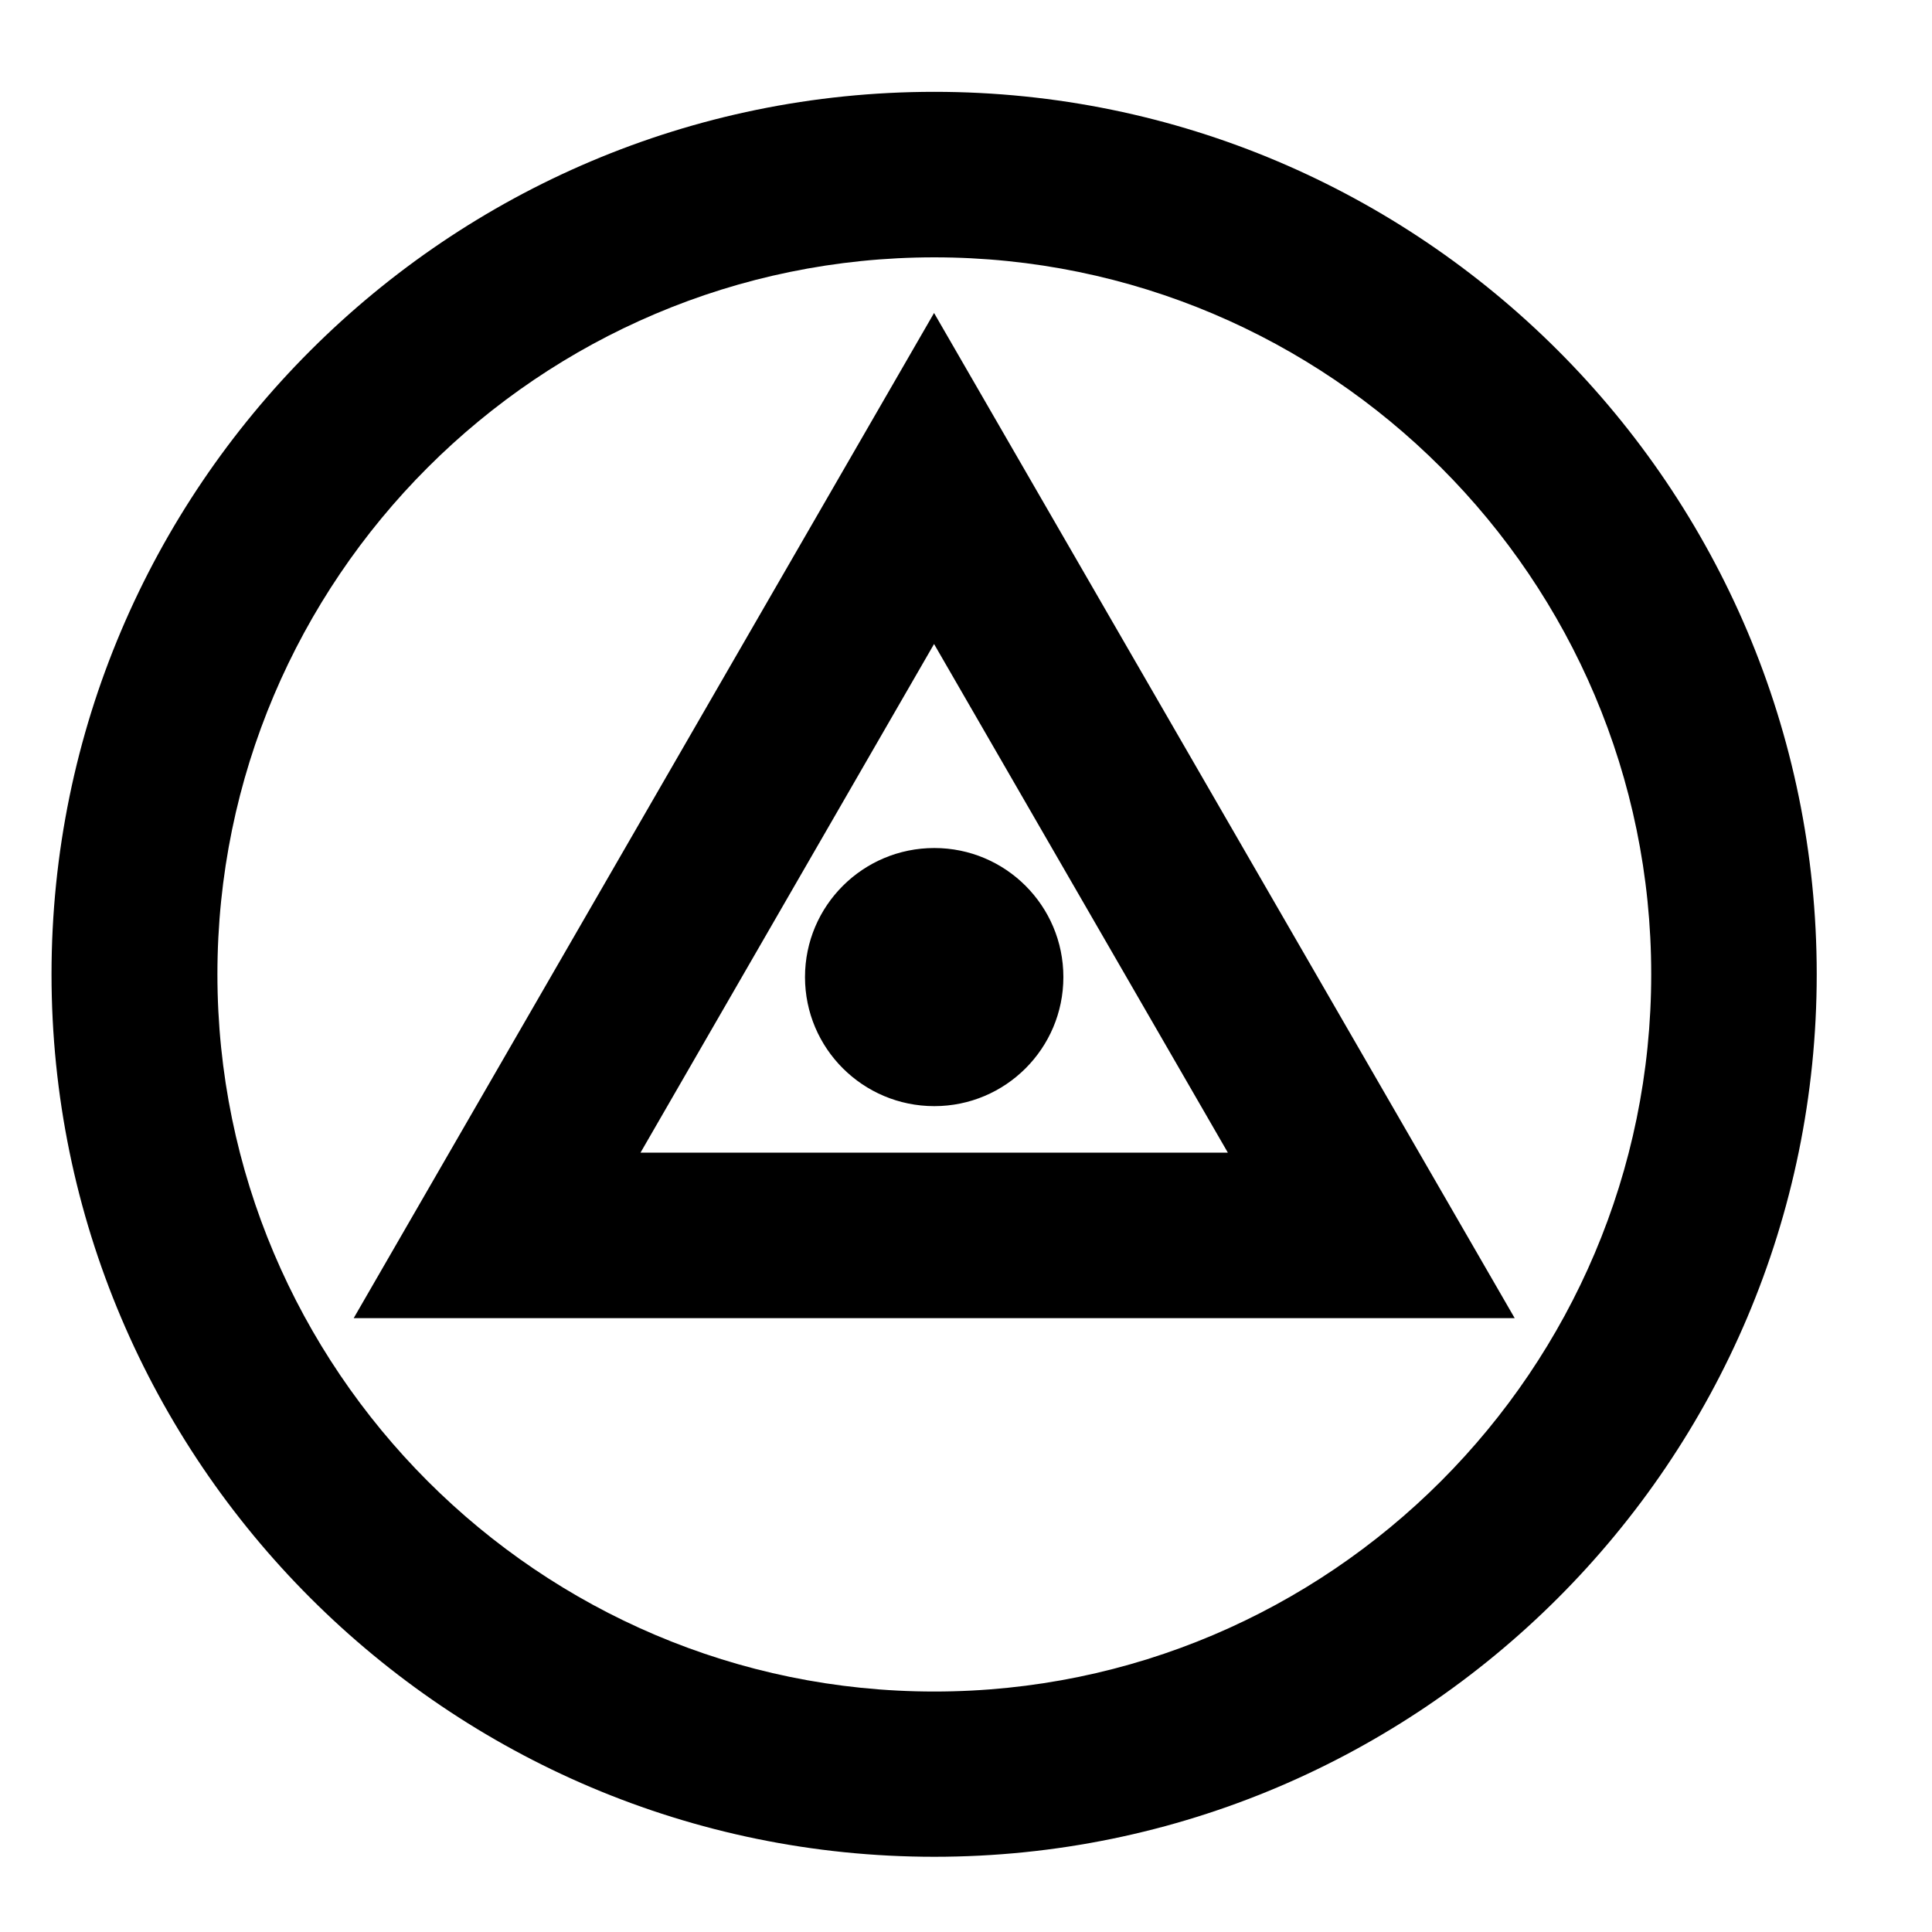
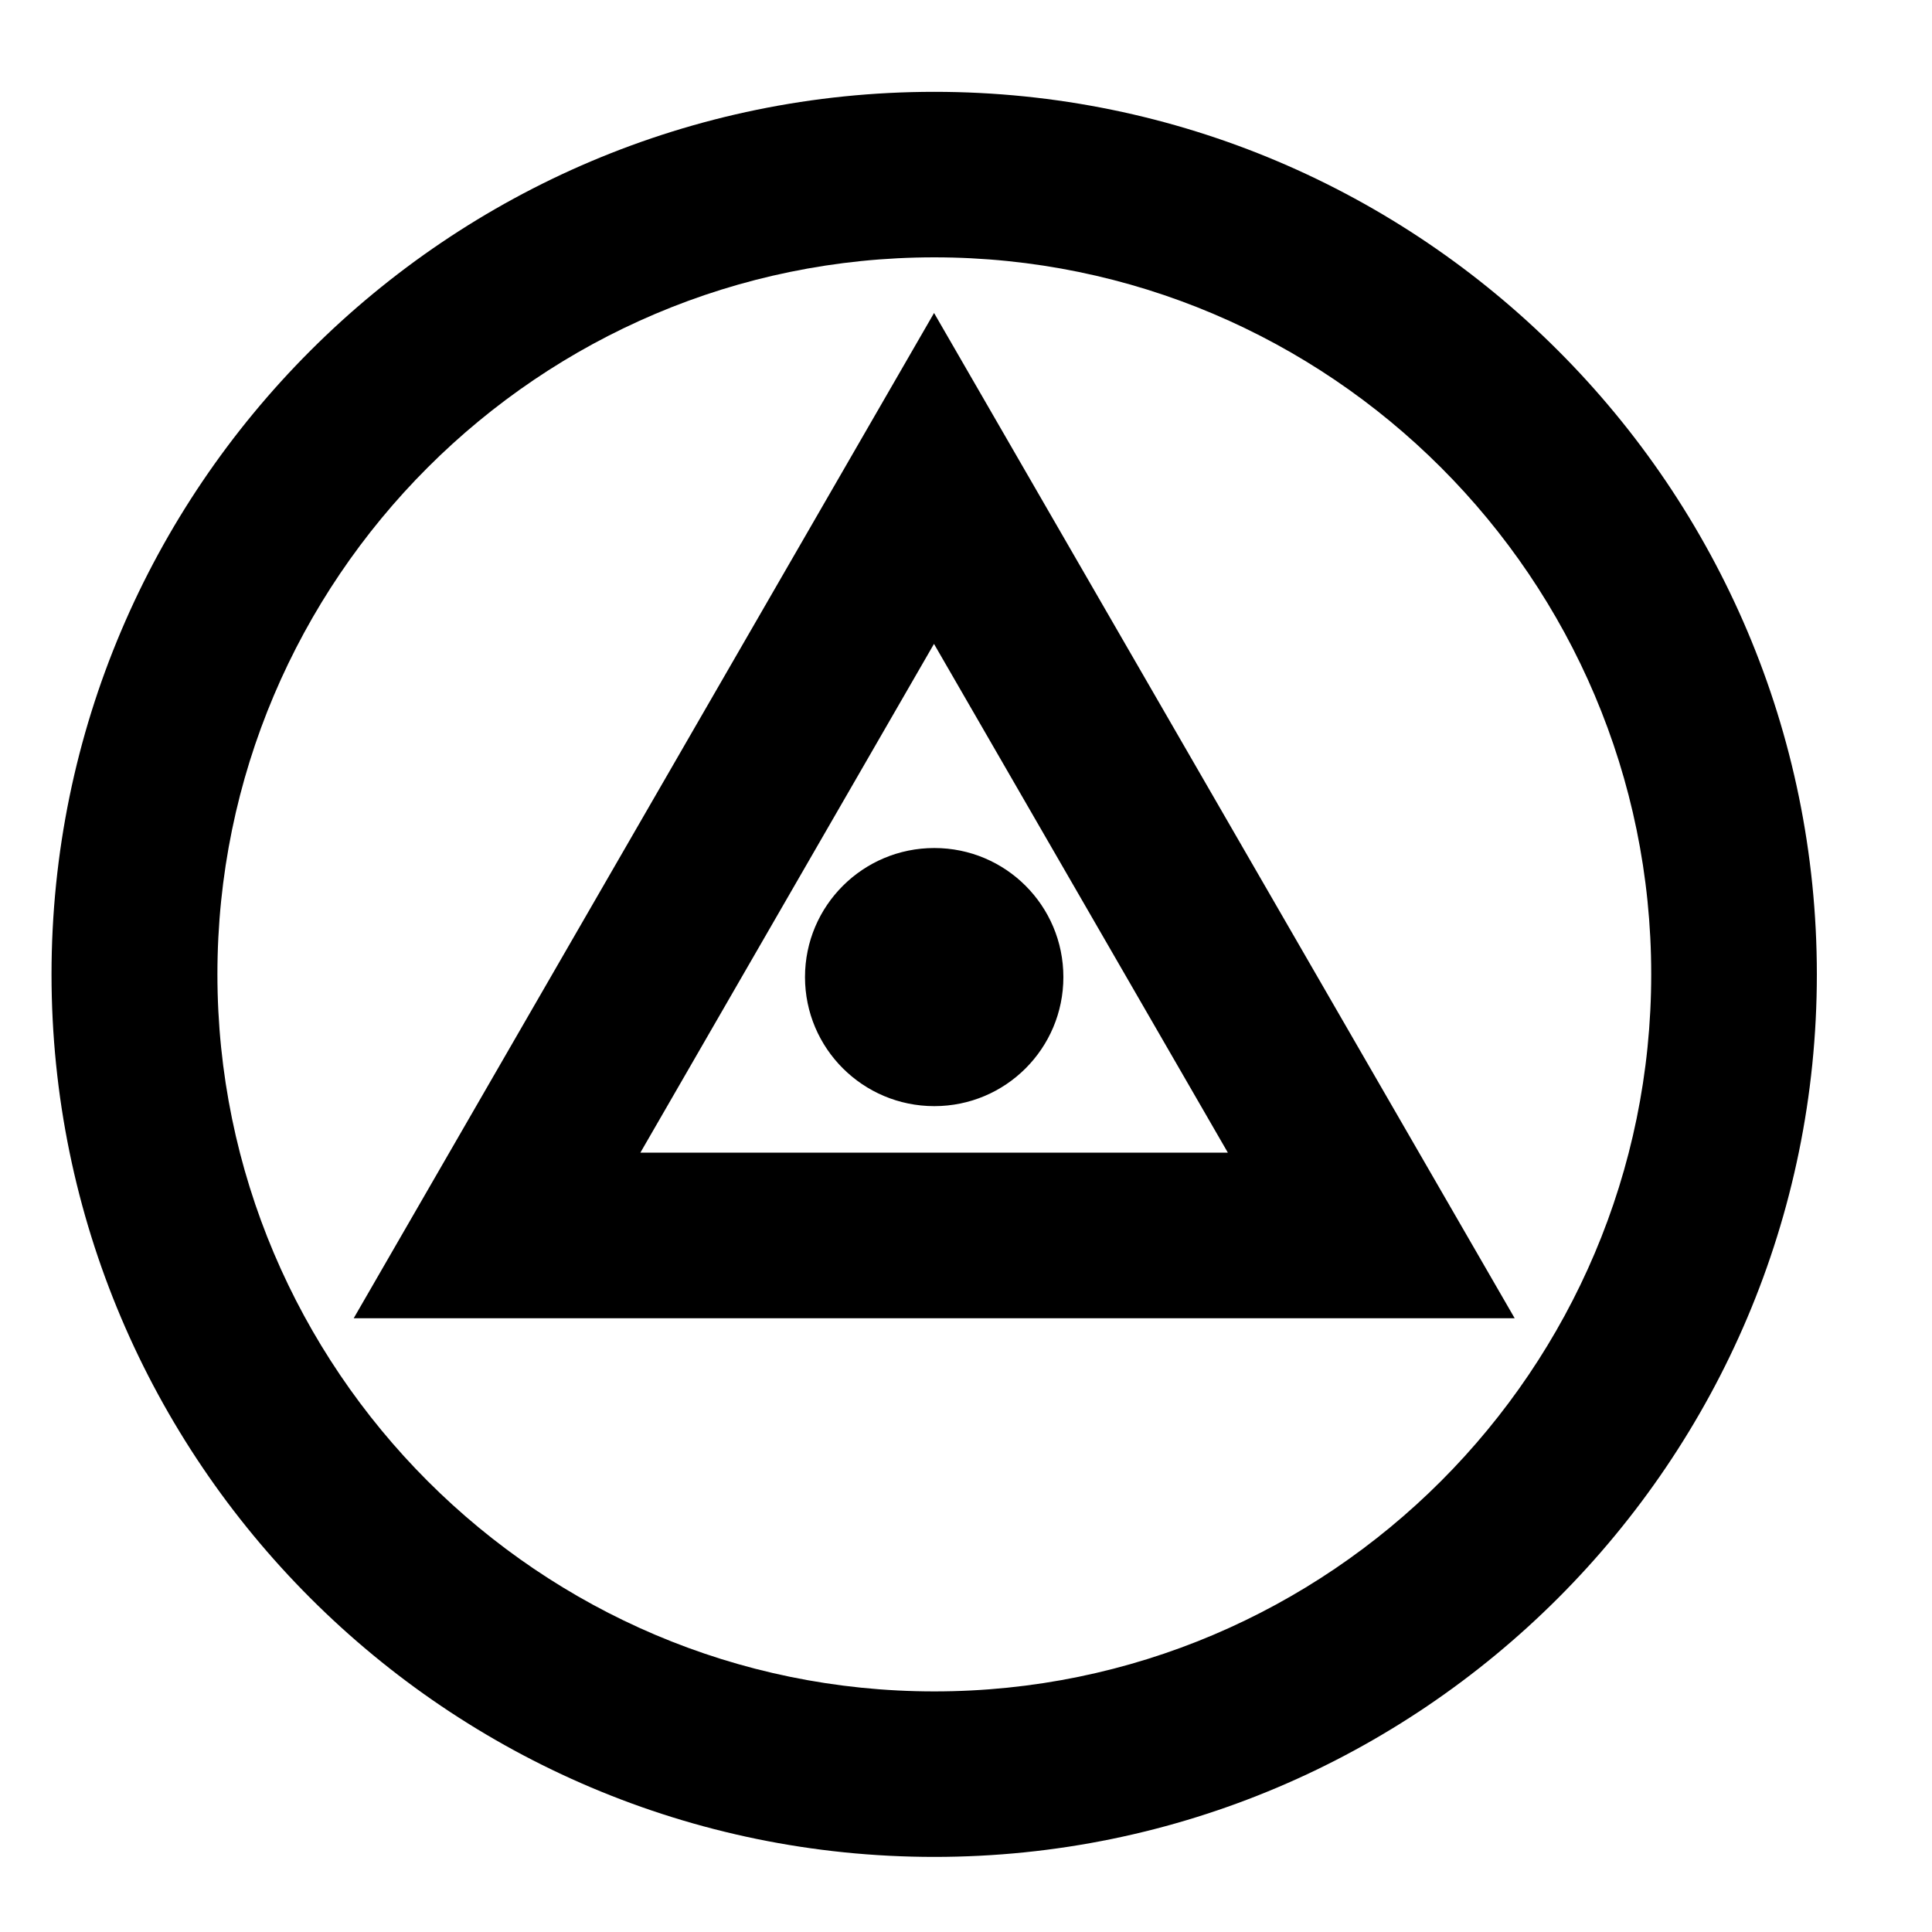
- <svg xmlns="http://www.w3.org/2000/svg" version="1.1" id="Layer_1" x="0px" y="0px" width="15px" height="15px" viewBox="0 0 15 15" style="enable-background:new 0 0 15 15;" xml:space="preserve">
-   <path style="fill:#000000;fill-opacity:1;fill-rule:nonzero;stroke:none;stroke-width:0.378" d="M 7.254 0.713 C 3.475 0.713 0.4 3.786 0.4 7.564 C 0.4 11.342 3.475 14.416 7.254 14.416 C 11.032 14.416 14.105 11.342 14.105 7.564 C 14.105 3.786 11.032 0.713 7.254 0.713 z M 7.254 1.998 C 10.324 1.998 12.82 4.495 12.82 7.564 C 12.82 10.633 10.324 13.133 7.254 13.133 C 4.185 13.133 1.688 10.633 1.688 7.564 C 1.688 4.495 4.185 1.998 7.254 1.998 z M 7.252 2.43 L 2.746 10.234 L 11.76 10.234 L 7.252 2.43 z M 7.252 5 L 9.533 8.949 L 4.973 8.949 L 7.252 5 z M 7.254 6.584 C 6.7 6.584 6.25 7.032 6.25 7.586 C 6.25 8.14 6.7 8.588 7.254 8.588 C 7.807 8.588 8.256 8.14 8.256 7.586 C 8.256 7.032 7.807 6.584 7.254 6.584 z " id="path5678" />
+ <svg xmlns="http://www.w3.org/2000/svg" width="15px" height="15px" enable-background="new 0 0 15 15" version="1.1" viewBox="0 0 15 15">
+   <path d="m7.254 0.713c-3.778 1e-8 -6.854 3.074-6.854 6.852 0 3.778 3.075 6.852 6.854 6.852 3.778 0 6.852-3.074 6.852-6.852 0-3.778-3.073-6.852-6.852-6.852zm0 1.285c3.07 0 5.566 2.497 5.566 5.566 0 3.069-2.496 5.568-5.566 5.568-3.069 2e-6 -5.566-2.499-5.566-5.568 0-3.069 2.497-5.566 5.566-5.566zm-0.002 0.432-4.506 7.805h9.014l-4.508-7.805zm0 2.57 2.281 3.949h-4.561l2.279-3.949zm0.002 1.584c-0.554 0-1.004 0.448-1.004 1.002 0 0.554 0.45 1.002 1.004 1.002 0.554 0 1.002-0.448 1.002-1.002 0-0.554-0.448-1.002-1.002-1.002z" />
</svg>
